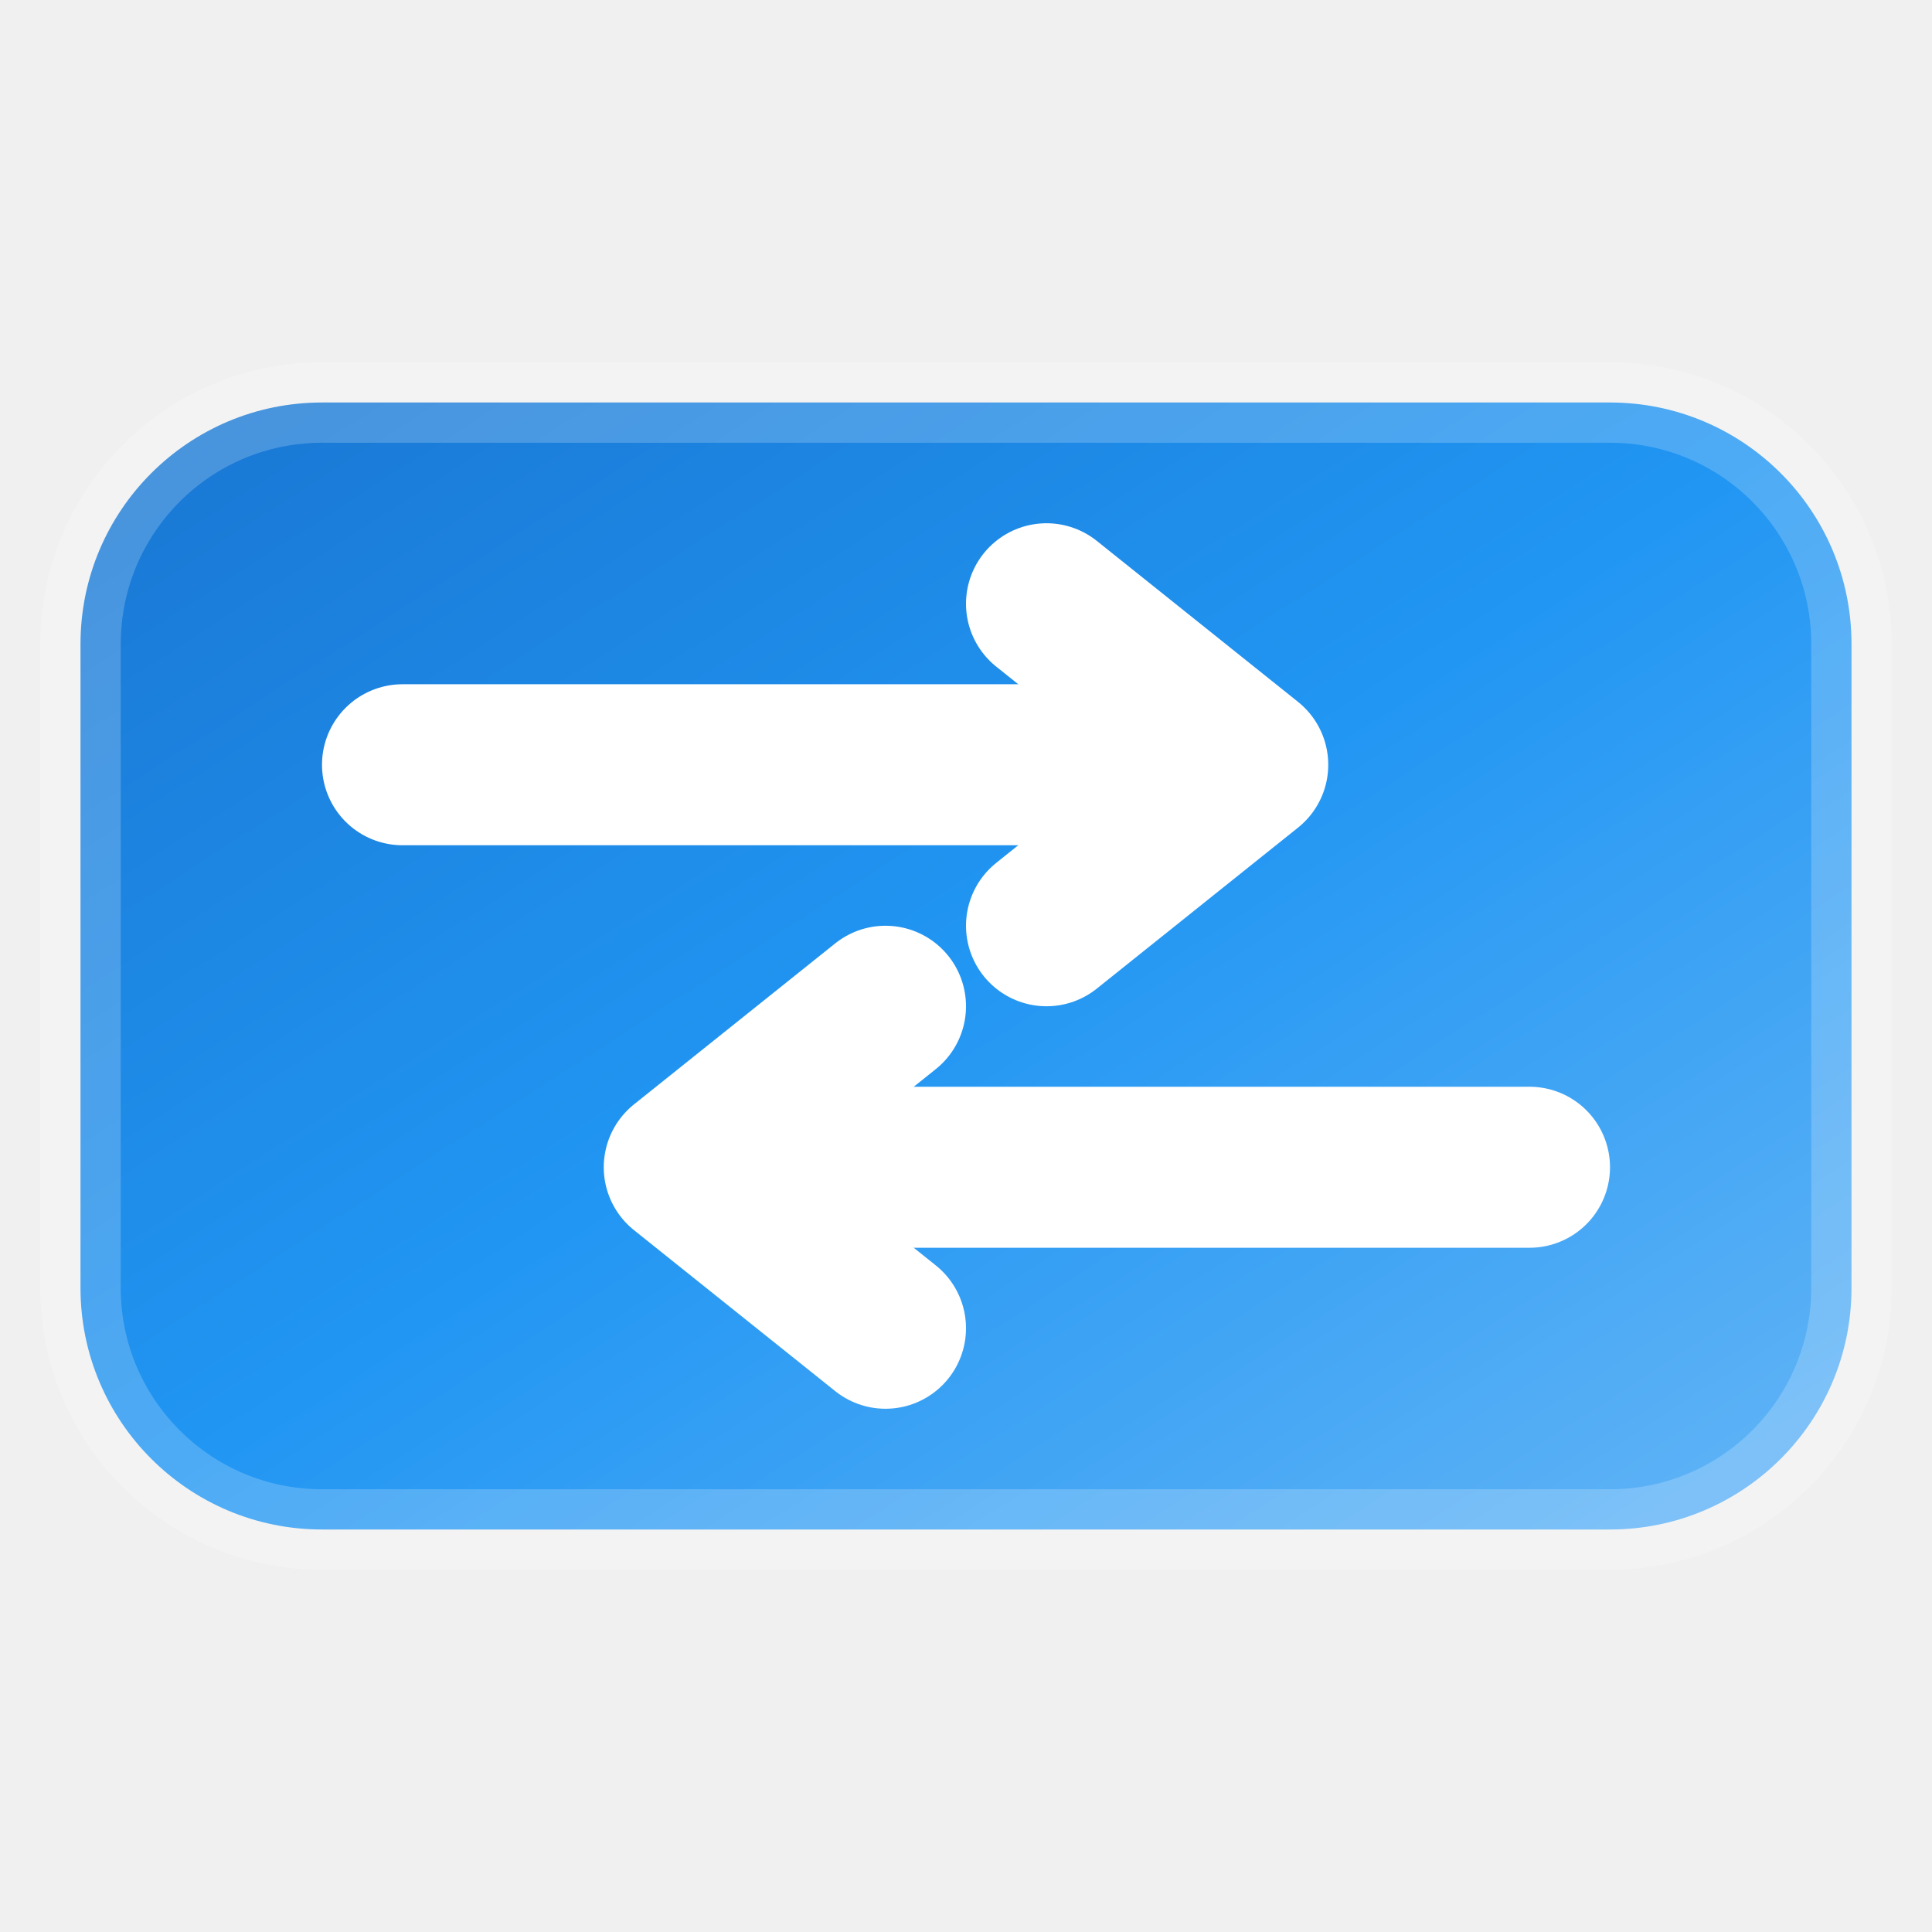
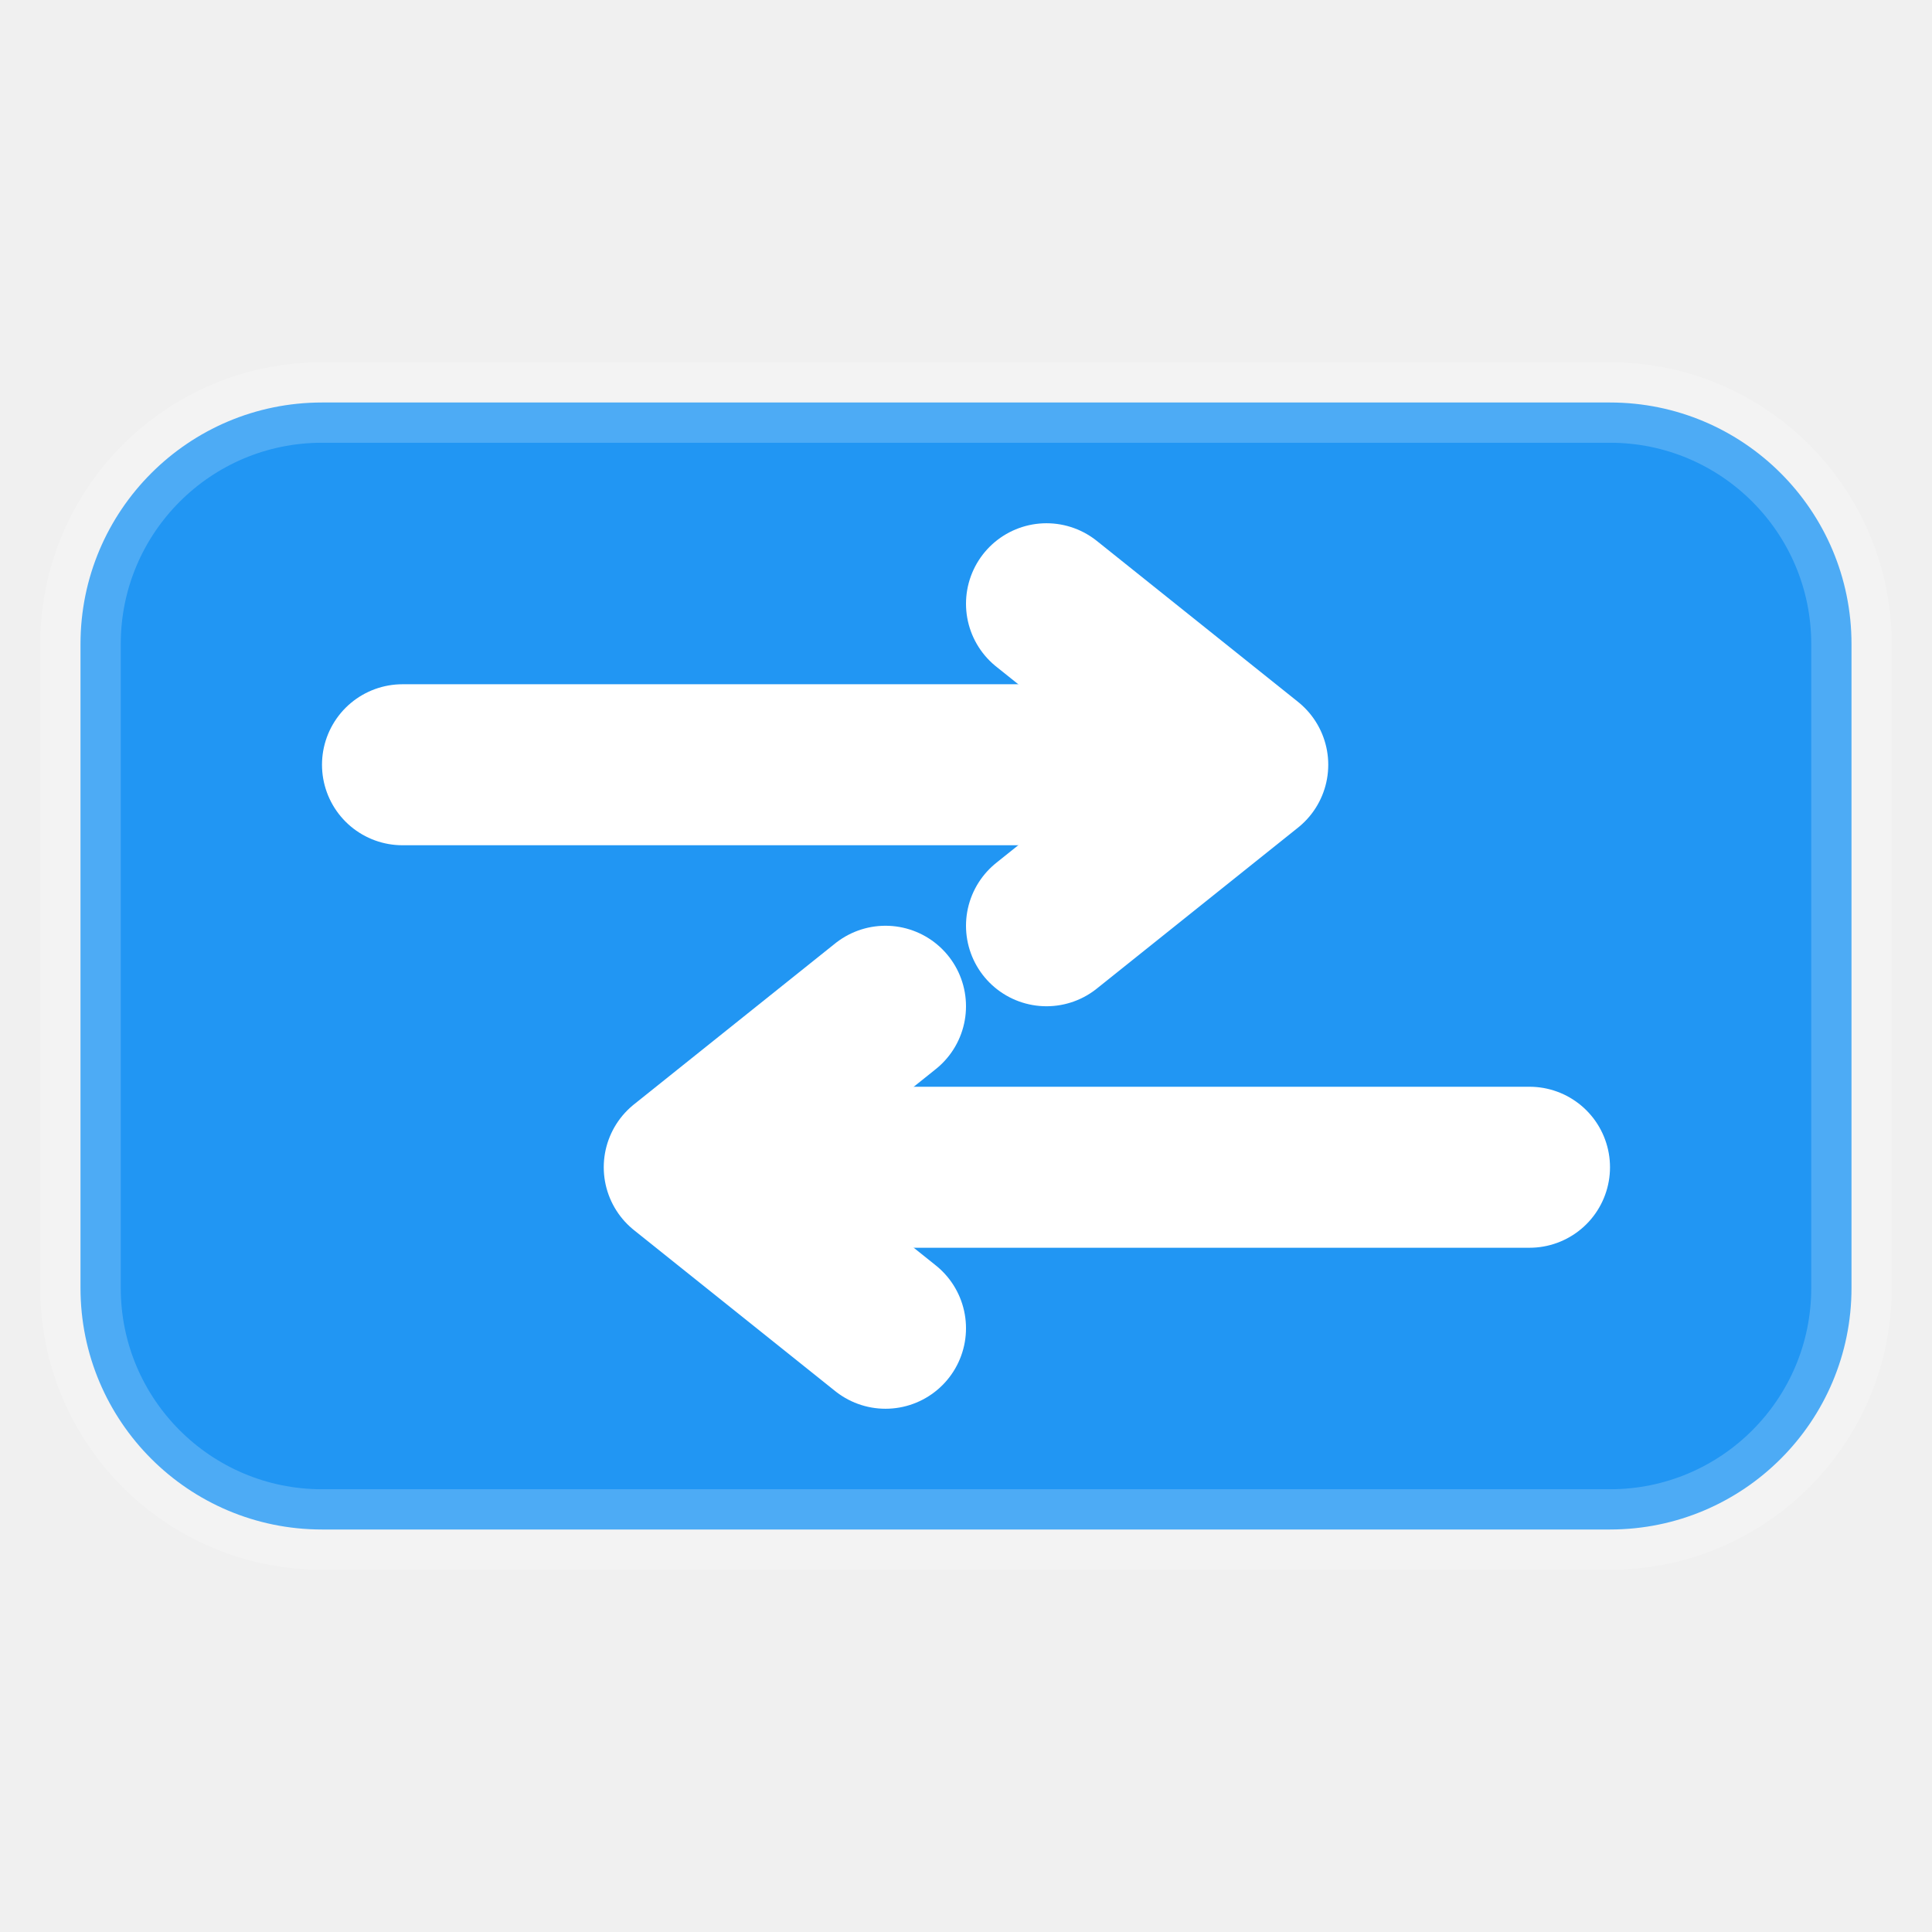
<svg xmlns="http://www.w3.org/2000/svg" width="24" height="24" viewBox="0 0 24 24" fill="none">
-   <defs>
-     <linearGradient id="a" x1="0%" y1="0%" x2="100%" y2="100%">
-       <stop offset="0%" style="stop-color:#1976d2;stop-opacity:1" />
-       <stop offset="50%" style="stop-color:#2196f3;stop-opacity:1" />
-       <stop offset="100%" style="stop-color:#64b5f6;stop-opacity:1" />
-     </linearGradient>
-   </defs>
-   <rect x="1" y="5" width="22" height="14" rx="3" fill="url(#a)" />
+   <rect x="1" y="5" width="22" height="14" rx="3" fill="#2196f3" />
  <rect x="1" y="5" width="22" height="14" rx="3" stroke="rgba(255,255,255,0.2)" />
  <path d="M5 9.5h10" stroke="#fff" stroke-width="2" stroke-linecap="round" />
  <path d="m13 7.5 2.5 2-2.5 2" stroke="#fff" stroke-width="2" stroke-linecap="round" stroke-linejoin="round" />
  <path d="M19 14.5H9" stroke="#fff" stroke-width="2" stroke-linecap="round" />
  <path d="m11 16.5-2.5-2 2.5-2" stroke="#fff" stroke-width="2" stroke-linecap="round" stroke-linejoin="round" />
</svg>
